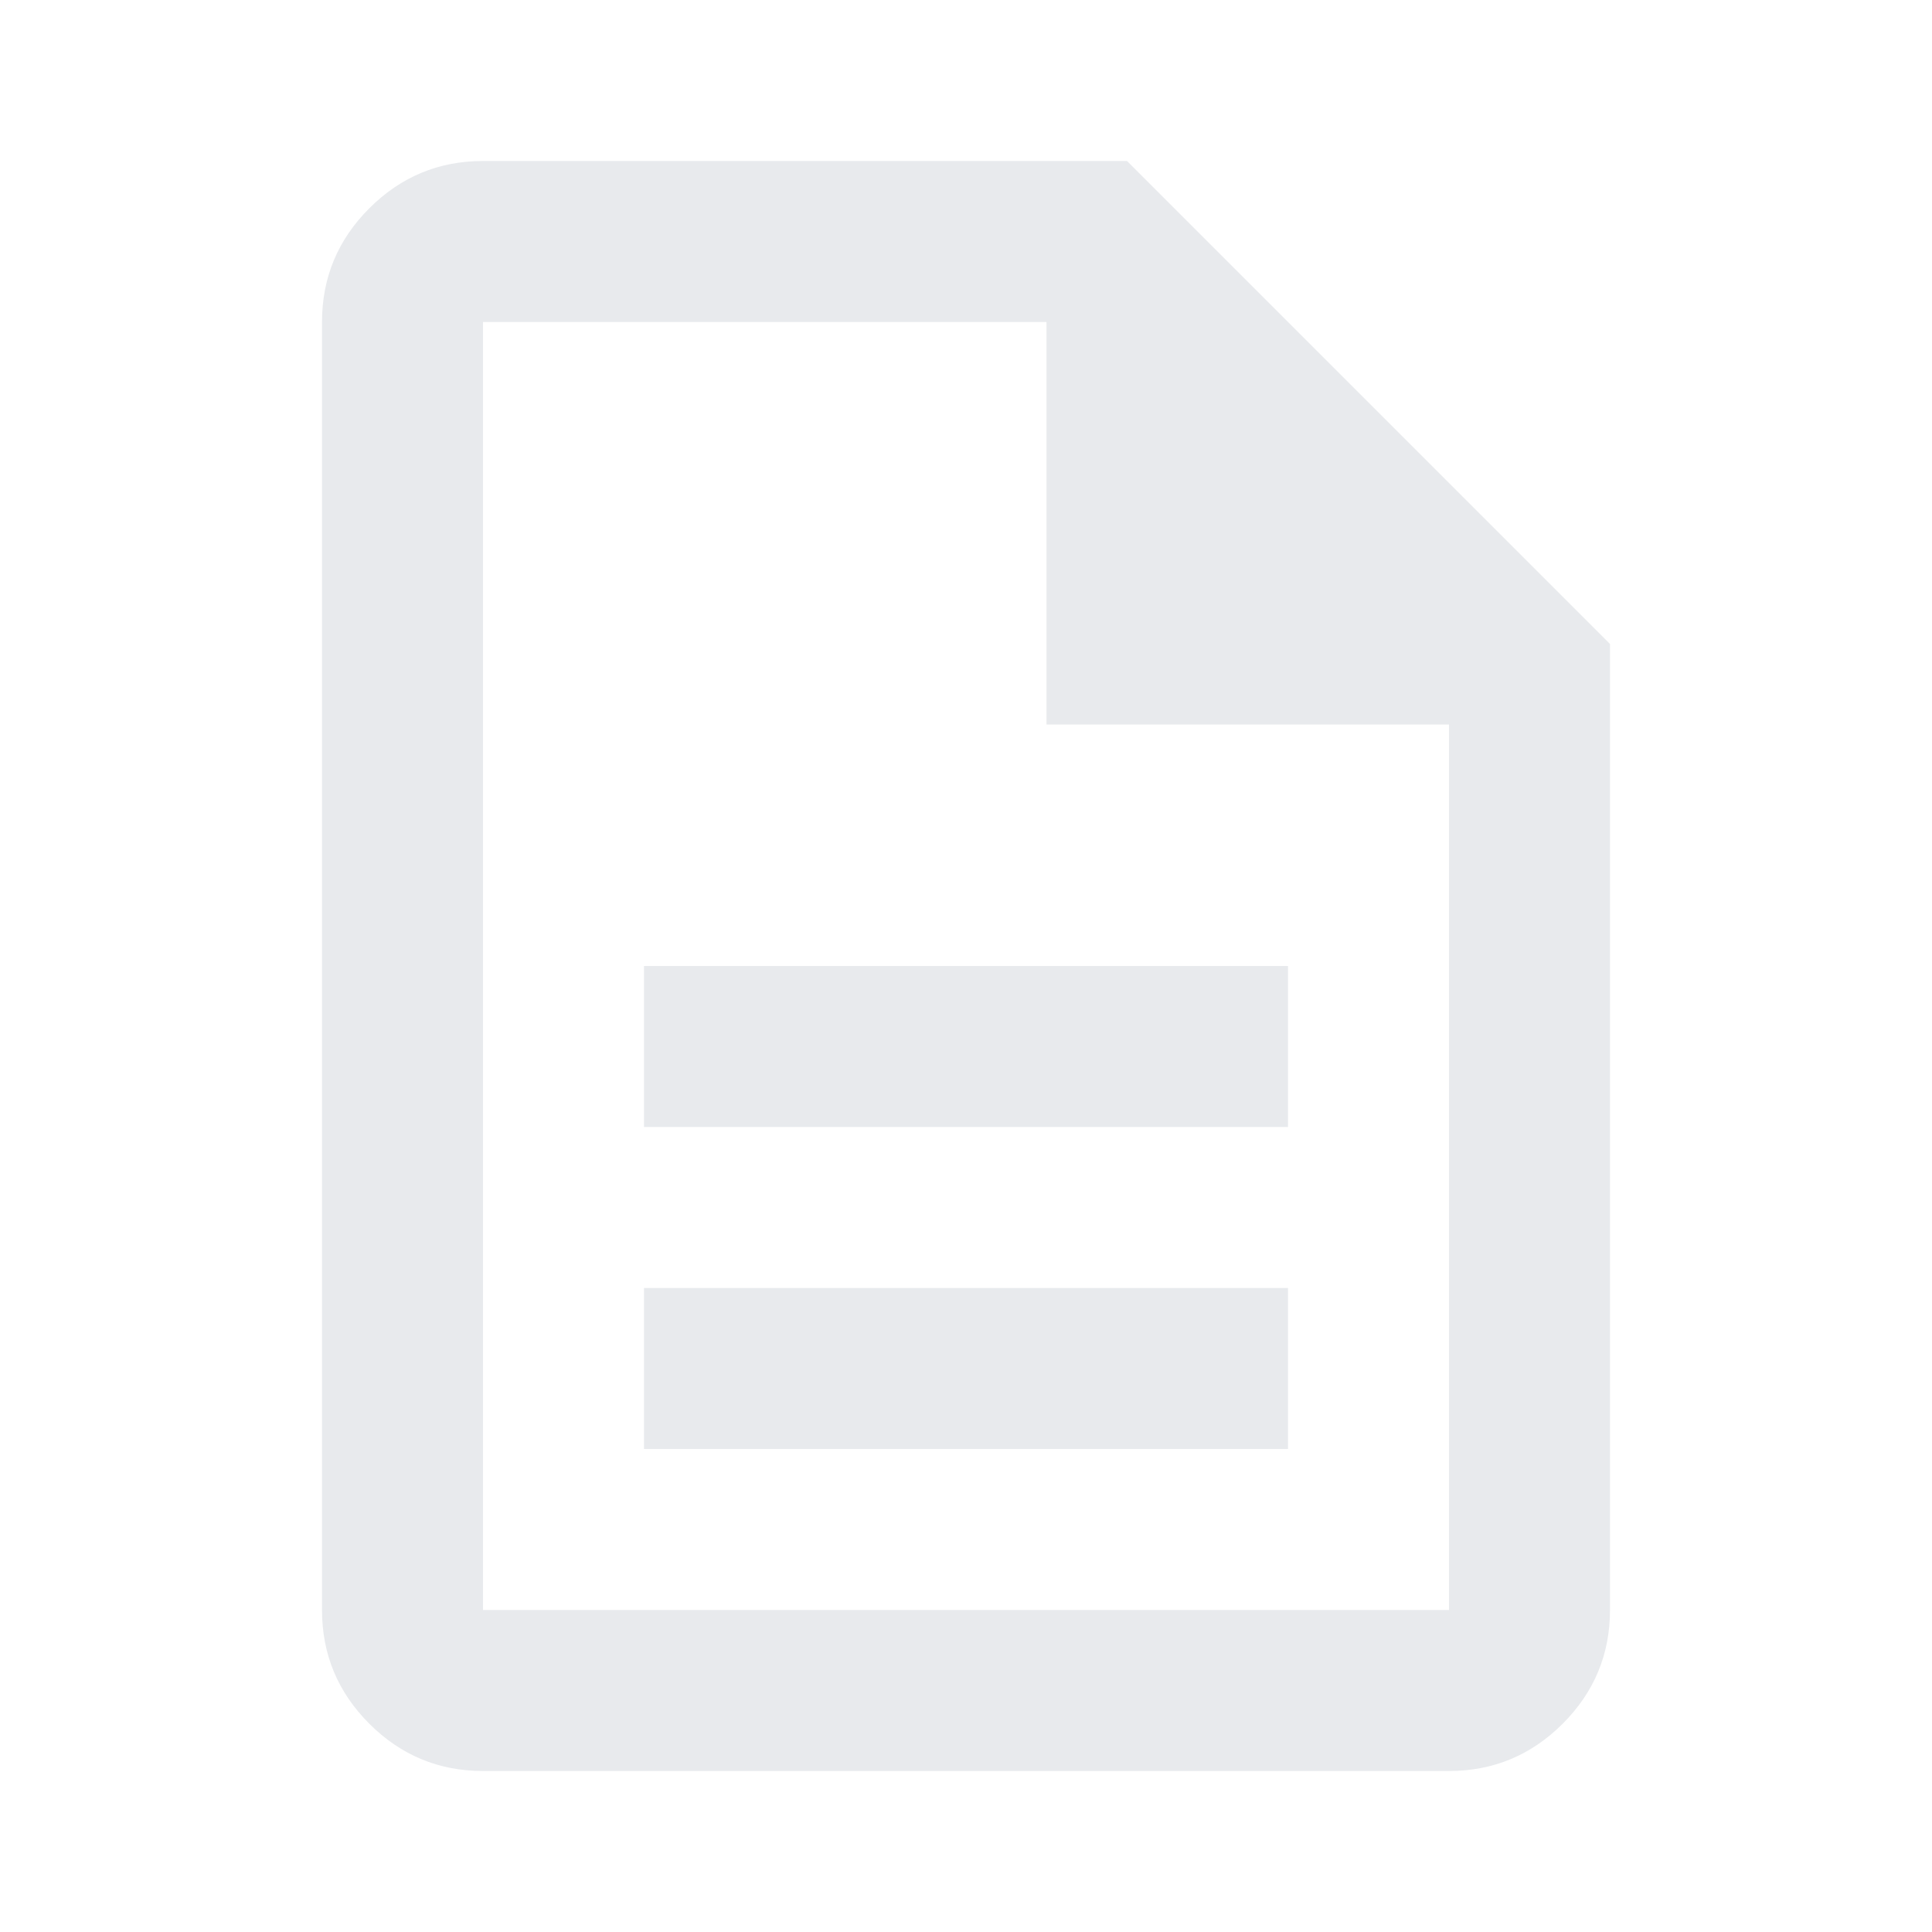
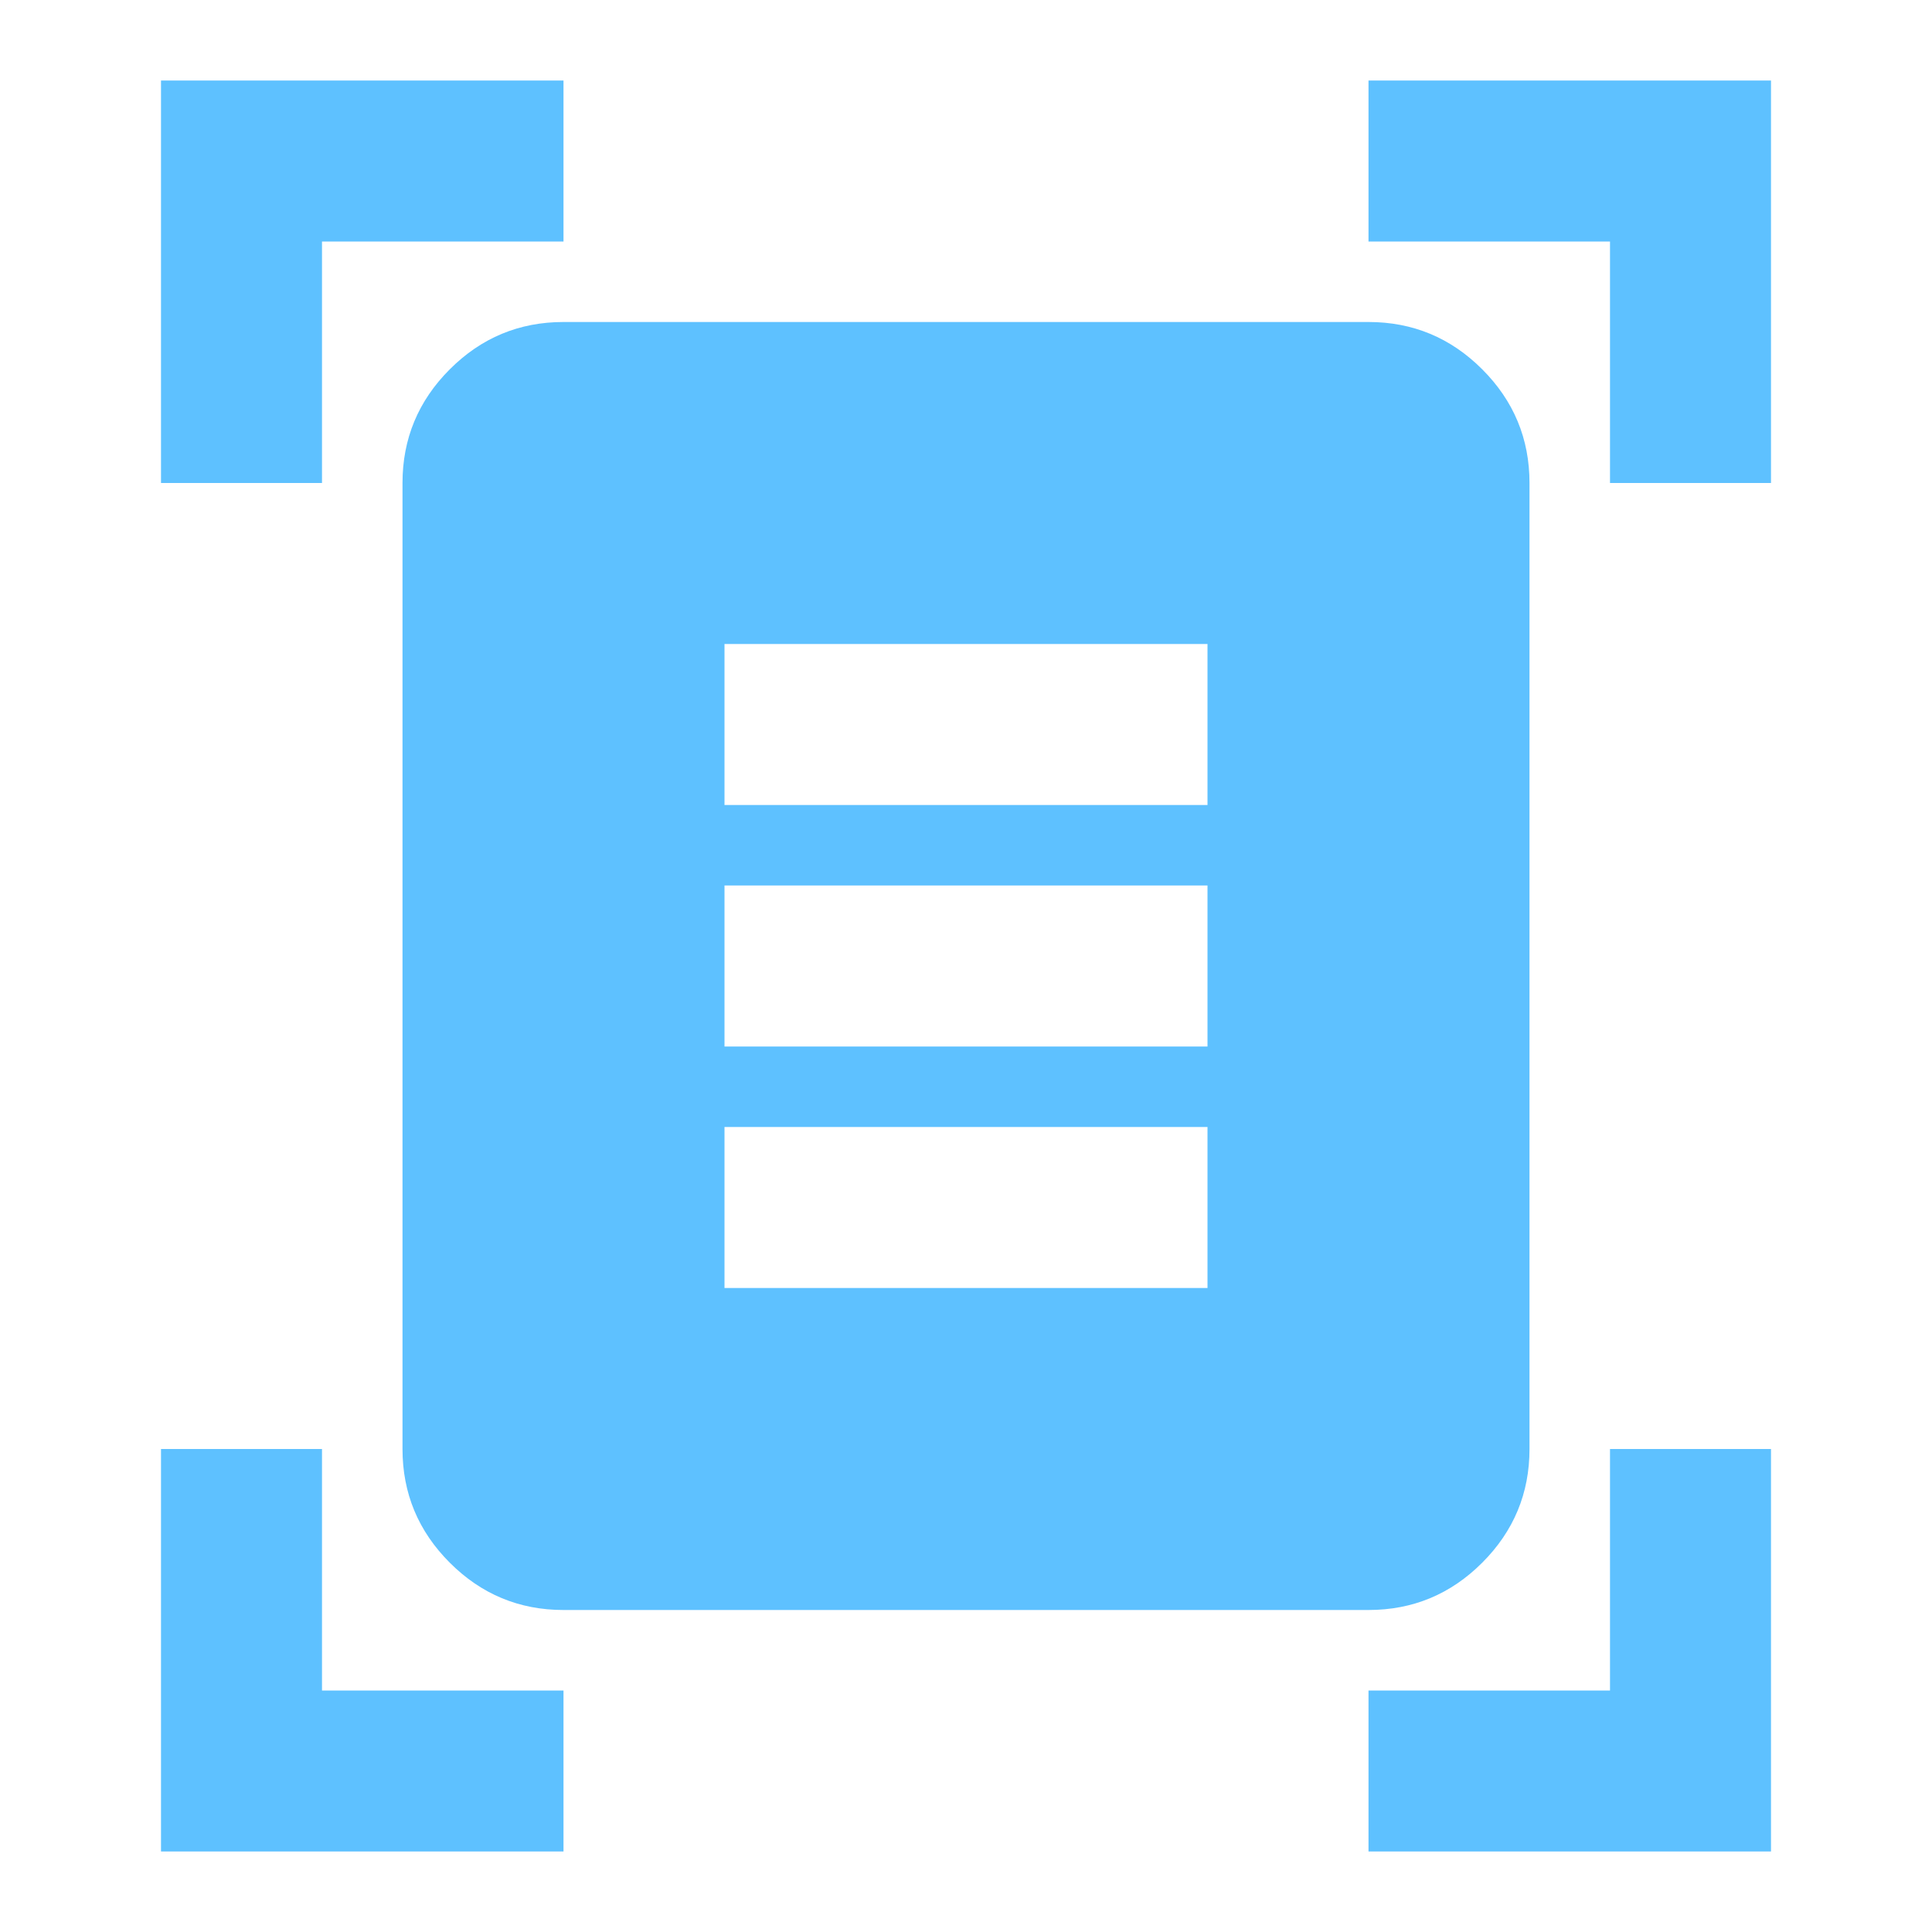
- <svg xmlns="http://www.w3.org/2000/svg" height="24px" viewBox="0 -960 960 960" width="24px" fill="#e8eaed">
-   <path d="M320-240h320v-80H320v80Zm0-160h320v-80H320v80ZM240-80q-33 0-56.5-23.5T160-160v-640q0-33 23.5-56.5T240-880h320l240 240v480q0 33-23.5 56.5T720-80H240Zm280-520v-200H240v640h480v-440H520ZM240-800v200-200 640-640Z" />
+ <svg xmlns="http://www.w3.org/2000/svg" height="24px" viewBox="0 -960 960 960" width="24px" fill="#5ec1ff">
+   <path d="M80-720v-200h200v80H160v120H80Zm720 0v-120H680v-80h200v200h-80ZM80-40v-200h80v120h120v80H80Zm600 0v-80h120v-120h80v200H680ZM280-160q-33 0-56.5-23.5T200-240v-480q0-33 23.5-56.5T280-800h400q33 0 56.5 23.5T760-720v480q0 33-23.5 56.5T680-160H280Zm80-400h240v-80H360v80Zm0 120h240v-80H360v80Zm0 120h240v-80H360v80Z" />
</svg>
